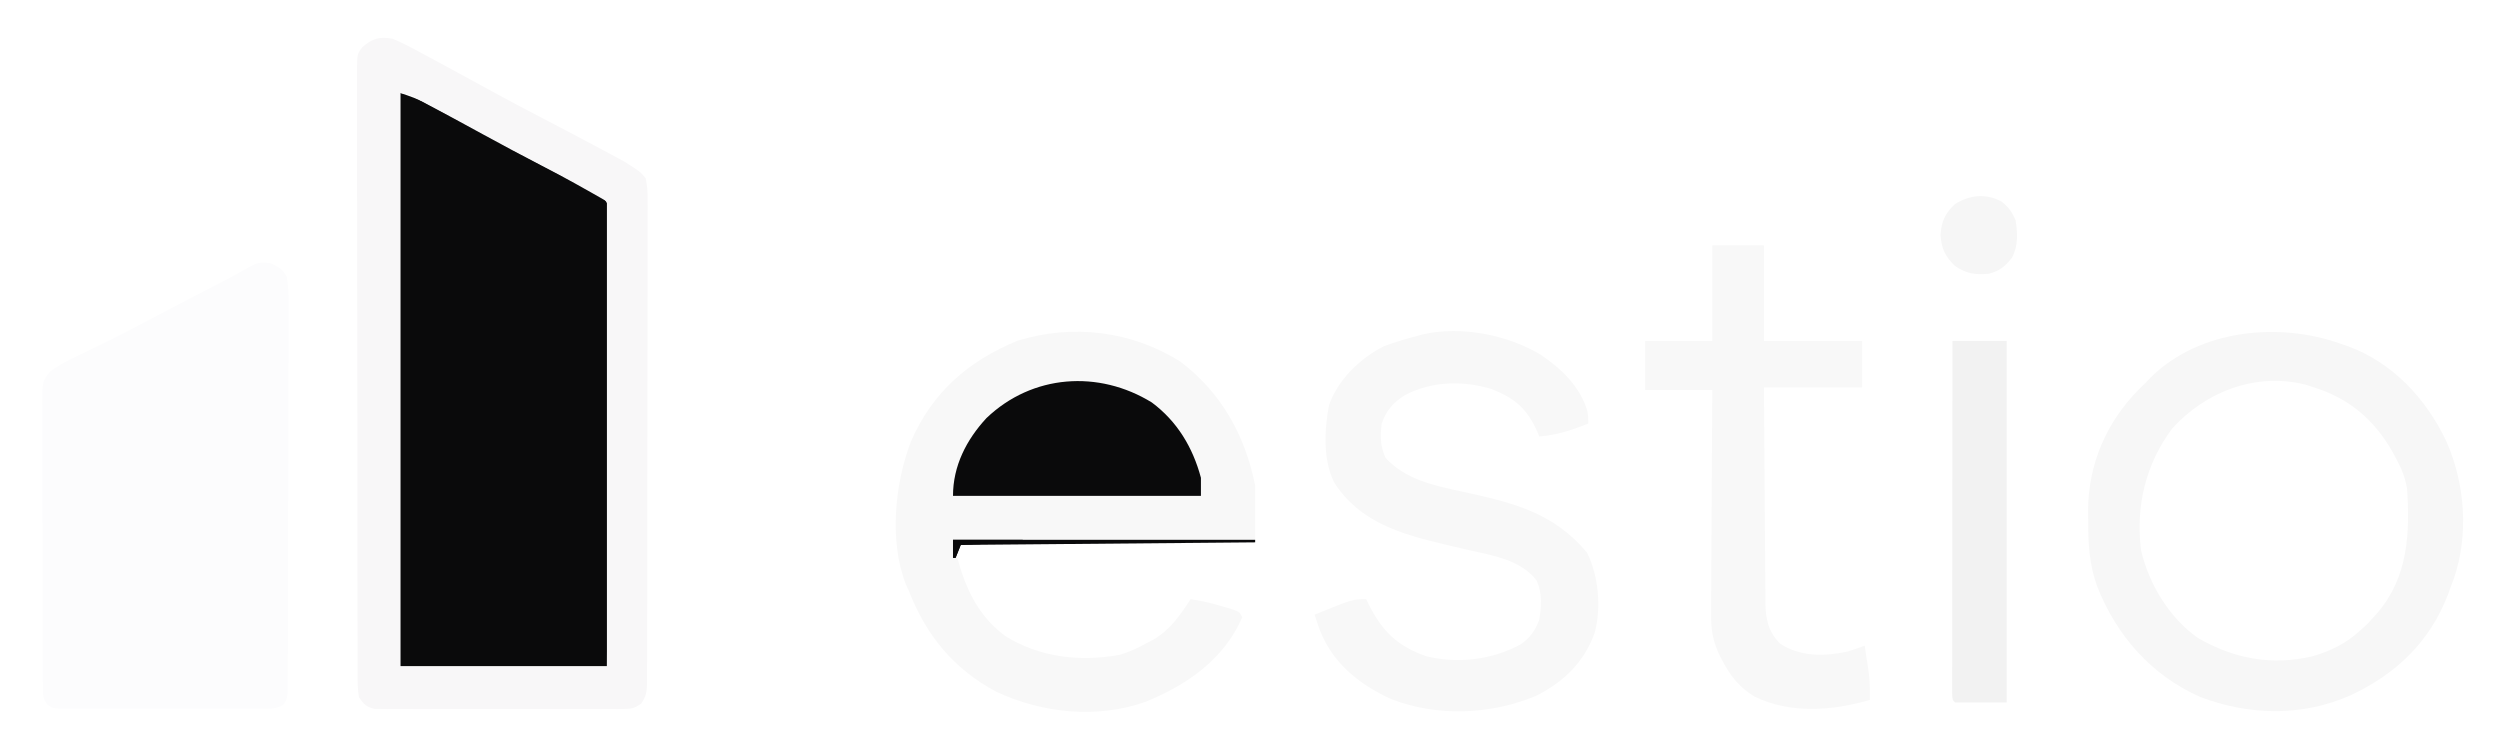
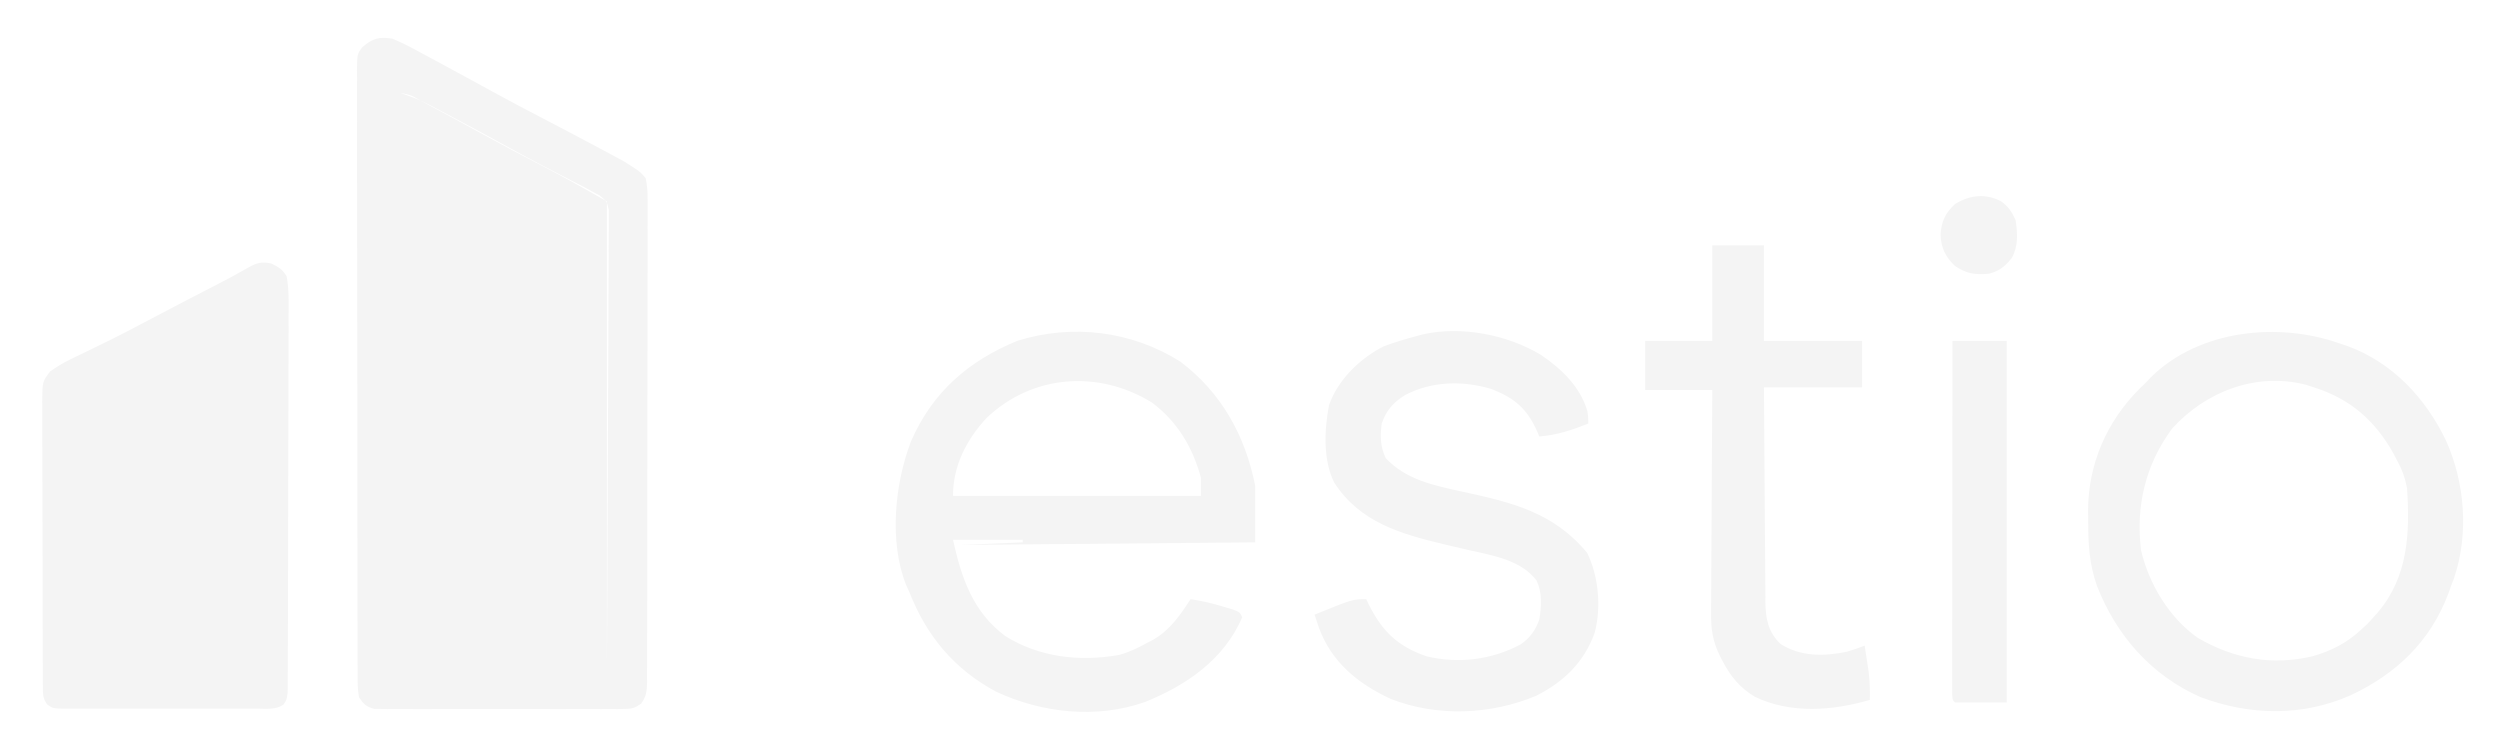
<svg xmlns="http://www.w3.org/2000/svg" viewBox="305 344 968 292" fill="none">
-   <path d="M460 380C464.018 381.339 467.194 382.482 470.844 384.398C471.749 384.872 472.654 385.345 473.586 385.832C474.548 386.341 475.509 386.85 476.5 387.375C477.513 387.907 478.526 388.44 479.57 388.988C487.32 393.075 495.015 397.259 502.691 401.48C510.533 405.78 518.454 409.916 526.414 413.992C527.319 414.459 528.224 414.925 529.156 415.406C529.948 415.812 530.741 416.217 531.557 416.635C532.363 417.085 533.169 417.536 534 418C535.026 418.537 536.051 419.075 537.108 419.628C540 422 540 422 540.738 425.303C540.763 426.64 540.755 427.978 540.722 429.315C540.727 430.053 540.732 430.791 540.737 431.552C540.747 434.028 540.714 436.502 540.681 438.978C540.679 440.752 540.68 442.525 540.684 444.299C540.686 449.118 540.65 453.935 540.608 458.753C540.571 463.787 540.567 468.821 540.56 473.855C540.542 483.389 540.492 492.923 540.432 502.457C540.353 515.339 540.32 528.222 540.285 541.104C540.229 561.403 540.109 581.701 540 602C513.6 602 487.2 602 460 602C460 528.74 460 455.48 460 380Z" fill="#0a0a0b" />
-   <path d="M410 446C413.096 447.541 414.217 448.151 416 451C416.928 456.174 416.789 461.339 416.729 466.575C416.732 468.186 416.738 469.798 416.746 471.41C416.76 475.782 416.738 480.153 416.707 484.525C416.681 489.098 416.686 493.672 416.687 498.246C416.684 505.924 416.658 513.602 416.617 521.281C416.57 530.163 416.554 539.045 416.557 547.928C416.558 556.47 416.543 565.011 416.518 573.552C416.508 577.189 416.502 580.826 416.5 584.464C416.497 588.743 416.479 593.023 416.449 597.302C416.44 598.875 416.437 600.448 416.438 602.02C416.44 604.163 416.423 606.304 416.401 608.447C416.396 609.647 416.391 610.847 416.386 612.084C416 615 416 615 414.705 616.886C411.68 618.862 408.127 618.414 404.629 618.388C403.348 618.396 403.348 618.396 402.041 618.404C399.215 618.417 396.389 618.409 393.562 618.398C391.601 618.4 389.639 618.403 387.678 618.407C383.565 618.412 379.453 618.405 375.341 618.391C370.064 618.374 364.789 618.384 359.512 618.402C355.461 618.413 351.411 618.409 347.36 618.401C345.414 618.399 343.468 618.402 341.523 618.409C338.805 618.416 336.088 618.405 333.371 618.388C332.564 618.394 331.756 618.4 330.924 618.407C325.486 618.344 325.486 618.344 323.294 616.791C321.571 614.407 321.618 612.896 321.605 609.965C321.594 608.925 321.583 607.885 321.571 606.813C321.574 605.672 321.577 604.531 321.58 603.356C321.567 601.553 321.567 601.553 321.554 599.714C321.535 596.416 321.529 593.119 321.531 589.821C321.531 587.068 321.523 584.314 321.514 581.561C321.495 575.064 321.492 568.567 321.499 562.07C321.506 555.37 321.483 548.67 321.446 541.97C321.415 536.216 321.404 530.462 321.407 524.709C321.41 521.273 321.404 517.837 321.38 514.401C321.353 510.568 321.367 506.736 321.385 502.903C321.371 501.766 321.358 500.629 321.344 499.458C321.427 491.757 321.427 491.757 324.384 487.85C326.898 486.072 329.296 484.573 332.07 483.238C333.039 482.765 334.007 482.291 335.005 481.803C336.035 481.311 337.064 480.819 338.125 480.312C340.309 479.245 342.493 478.176 344.676 477.105C345.754 476.579 346.833 476.052 347.944 475.509C352.106 473.454 356.214 471.305 360.312 469.125C365.839 466.191 371.376 463.28 376.934 460.406C377.537 460.094 378.141 459.782 378.763 459.46C381.758 457.912 384.754 456.365 387.751 454.821C394.495 451.343 394.495 451.343 401.105 447.621C404.503 445.718 406.173 445.267 410 446Z" fill="#FCFCFD" />
-   <path d="M762 484C777.873 495.961 787.12 512.601 791 532C791 538.93 791 545.86 791 553C752.39 553 713.78 553 674 553C677.294 567.821 681.634 580.866 694.234 590.277C707.464 598.518 722.989 600.3 738.254 597.602C742.111 596.574 745.532 594.946 749 593C749.822 592.577 750.645 592.154 751.492 591.719C758.064 587.913 761.904 582.272 766 576C770.402 576.648 774.555 577.648 778.813 578.938C780.524 579.446 780.524 579.446 782.27 579.965C785 581 785 581 786 583C778.902 599.411 764.432 609.293 748.453 615.777C729.69 622.421 708.476 620.127 690.688 611.813C674.315 603.022 663.71 590.153 657 573C656.588 572.09 656.175 571.18 655.75 570.242C649.231 553.628 651.446 531.256 657.754 514.852C666.098 495.756 679.975 483.779 698.891 475.973C720.165 469.318 743.12 472.115 762 484Z" fill="#F8F8F8" />
-   <path d="M457 359C461.006 360.646 464.766 362.673 468.562 364.75C469.665 365.338 470.768 365.927 471.904 366.533C475.278 368.339 478.641 370.166 482 372C482.971 372.528 483.942 373.056 484.942 373.6C488.574 375.577 492.204 377.557 495.828 379.548C502.341 383.121 508.905 386.582 515.5 390C523.381 394.095 531.243 398.224 539.062 402.438C539.973 402.922 540.883 403.406 541.82 403.904C542.675 404.368 543.53 404.831 544.41 405.309C545.154 405.709 545.898 406.109 546.664 406.521C552.881 410.457 552.881 410.457 555 413C555.601 416.004 555.806 418.206 555.748 421.205C555.756 422.027 555.764 422.85 555.772 423.697C555.792 426.45 555.768 429.202 555.745 431.955C555.749 433.93 555.757 435.904 555.767 437.879C555.785 443.241 555.767 448.601 555.74 453.963C555.717 459.571 555.726 465.178 555.73 470.786C555.731 480.202 555.709 489.618 555.672 499.034C555.63 509.926 555.623 520.818 555.635 531.71C555.647 542.183 555.636 552.655 555.613 563.127C555.604 567.586 555.602 572.046 555.606 576.506C555.61 581.755 555.594 587.003 555.562 592.252C555.554 594.181 555.552 596.11 555.557 598.038C555.564 600.666 555.546 603.294 555.521 605.922C555.533 607.072 555.533 607.072 555.544 608.246C555.488 611.659 555.241 613.661 553.24 616.473C550.762 618.162 549.6 618.502 546.636 618.508C545.336 618.525 545.336 618.525 544.01 618.542C542.596 618.53 542.596 618.53 541.154 618.518C539.656 618.528 539.656 618.528 538.128 618.539C534.824 618.556 531.522 618.545 528.219 618.531C525.925 618.534 523.631 618.538 521.337 618.543C516.528 618.549 511.72 618.54 506.912 618.522C500.744 618.499 494.577 618.512 488.41 618.536C483.673 618.55 478.936 618.546 474.198 618.535C471.924 618.533 469.65 618.536 467.376 618.545C464.199 618.555 461.023 618.54 457.846 618.518C456.903 618.526 455.961 618.534 454.99 618.542C454.123 618.531 453.257 618.52 452.364 618.508C451.238 618.506 451.238 618.506 450.09 618.503C446.876 617.729 445.869 616.75 444 614C443.4 610.691 443.452 607.417 443.479 604.062C443.471 603.041 443.463 602.02 443.455 600.968C443.435 597.537 443.443 594.107 443.451 590.676C443.442 588.221 443.432 585.765 443.42 583.31C443.396 577.326 443.391 571.343 443.395 565.359C443.399 560.496 443.395 555.633 443.387 550.77C443.386 550.078 443.384 549.386 443.383 548.673C443.381 547.268 443.378 545.862 443.376 544.457C443.354 531.273 443.358 518.09 443.371 504.907C443.381 492.844 443.358 480.781 443.32 468.718C443.282 456.334 443.265 443.95 443.273 431.566C443.277 424.612 443.272 417.659 443.243 410.705C443.217 404.168 443.222 397.631 443.248 391.093C443.253 388.691 443.247 386.288 443.231 383.886C443.21 380.612 443.226 377.34 443.251 374.065C443.237 373.11 443.222 372.154 443.207 371.17C443.309 364.924 443.309 364.924 445.275 362.294C449.207 358.845 451.894 358.108 457 359ZM460 380C460 453.26 460 526.52 460 602C486.4 602 512.8 602 540 602C540 542.6 540 483.2 540 422C531.702 417.258 523.486 412.603 515 408.25C507.199 404.215 499.45 400.1 491.75 395.875C484.605 391.959 477.448 388.069 470.25 384.25C469.445 383.819 468.641 383.389 467.811 382.945C464.109 380.783 464.109 380.783 460 380Z" fill="#F8F7F8" />
-   <path d="M1211 477C1212.57 477.526 1212.57 477.526 1214.16 478.063C1231.51 484.517 1244.18 498.154 1252.08 514.555C1259.44 530.944 1260.98 550.772 1255.2 567.863C1254.8 568.898 1254.41 569.934 1254 571C1253.63 572.045 1253.25 573.091 1252.87 574.168C1245.83 592.554 1232.77 604.937 1215.27 613.164C1196.5 621.515 1176.06 621.098 1156.94 613.875C1137.98 605.46 1124.57 590.198 1117 571C1113.98 562.548 1113.51 554.549 1113.56 545.625C1113.54 544.4 1113.52 543.176 1113.5 541.914C1113.51 523.822 1120.63 507.362 1133.33 494.613C1134.21 493.751 1135.09 492.889 1136 492C1136.63 491.334 1137.27 490.667 1137.92 489.98C1156.65 471.624 1187.24 468.58 1211 477ZM1146 510C1135.76 523.894 1131.92 539.845 1134 557C1137.06 570.195 1144.92 583.183 1156 591C1169.9 599.044 1184.62 601.858 1200.5 598.09C1207.54 596.052 1213.63 593.019 1219 588C1219.85 587.237 1220.69 586.474 1221.56 585.688C1222.37 584.801 1223.17 583.914 1224 583C1224.56 582.388 1225.11 581.775 1225.68 581.145C1237.44 567.269 1238.17 550.35 1237 533C1236.22 528.902 1235.02 525.634 1233 522C1232.55 521.147 1232.11 520.293 1231.64 519.414C1224.57 506.782 1214.91 498.404 1201 494C1199.92 493.652 1198.83 493.304 1197.71 492.945C1178.53 488.064 1158.95 495.631 1146 510Z" fill="#F7F7F7" />
-   <path d="M901.609 481.383C909.559 486.76 916.892 493.736 919.656 503.262C919.938 505.187 919.938 505.187 920 508C913.639 510.514 907.84 512.484 901 513C900.598 512.022 900.598 512.022 900.188 511.023C896.224 502.183 891.474 498.132 882.5 494.625C871.421 491.292 859.342 491.545 849 497C844.524 499.753 841.702 502.987 840 508C839.35 512.921 839.437 516.758 841.5 521.312C849.361 529.763 860.156 531.965 871.059 534.336C890.322 538.527 906.379 542.254 919.5 558C923.979 566.958 925.075 579.26 922.465 588.995C918.369 600.436 910.519 607.974 899.875 613.375C882.233 620.821 861.216 621.641 843.367 614.559C830.654 608.641 820.591 600.347 815.688 587.062C815.114 585.379 814.548 583.692 814 582C828.738 576 828.738 576 834 576C834.34 576.713 834.681 577.426 835.031 578.16C840.304 588.58 846.18 594.223 857.309 598.117C869.618 601.061 882.472 599.531 893.684 593.574C897.435 591.024 899.382 588.228 901 584C901.862 578.785 902.221 573.645 899.961 568.75C893.872 560.858 883.178 559.102 874 557.062C871.775 556.544 869.551 556.024 867.328 555.5C866.249 555.246 865.169 554.992 864.057 554.73C847.245 550.713 831.473 546.156 821.629 530.871C817.208 522.076 817.786 510.375 819.59 500.902C822.974 491.063 831.776 482.534 841 478C845.279 476.433 849.593 475.151 854 474C854.638 473.824 855.276 473.648 855.933 473.467C870.836 470.098 888.684 473.605 901.609 481.383Z" fill="#F8F8F8" />
-   <path d="M968 439C974.6 439 981.2 439 988 439C988 451.21 988 463.42 988 476C1000.54 476 1013.08 476 1026 476C1026 481.94 1026 487.88 1026 494C1013.46 494 1000.92 494 988 494C988.063 505.614 988.138 517.227 988.236 528.841C988.28 534.234 988.32 539.627 988.346 545.02C988.372 550.226 988.413 555.433 988.463 560.639C988.48 562.624 988.491 564.608 988.498 566.592C988.507 569.376 988.535 572.16 988.568 574.944C988.566 575.76 988.565 576.576 988.563 577.418C988.666 583.716 989.689 588.75 994.375 593.312C1002.16 598.314 1011.3 598.202 1020.2 596.324C1022.51 595.629 1024.76 594.886 1027 594C1027.34 596.187 1027.67 598.374 1028 600.562C1028.19 601.781 1028.37 602.999 1028.56 604.254C1028.99 607.876 1029.08 611.357 1029 615C1014.6 619.209 998.357 620.485 984.477 613.781C978.684 610.317 975.12 605.932 972 600C971.508 599.069 971.508 599.069 971.006 598.119C968.154 592.304 967.439 587.592 967.546 581.166C967.545 580.228 967.545 579.29 967.544 578.324C967.547 575.256 967.578 572.189 967.609 569.121C967.617 566.982 967.623 564.842 967.627 562.703C967.642 557.095 967.681 551.488 967.725 545.88C967.766 540.149 967.785 534.417 967.805 528.686C967.847 517.457 967.918 506.229 968 495C959.42 495 950.84 495 942 495C942 488.73 942 482.46 942 476C950.58 476 959.16 476 968 476C968 463.79 968 451.58 968 439Z" fill="#F8F8F8" />
-   <path d="M750.973 499.828C760.781 507.107 766.865 517.255 770 529C770 531.31 770 533.62 770 536C738.32 536 706.64 536 674 536C674 524.451 679.148 514.33 686.961 505.879C704.726 488.916 730.399 487.176 750.973 499.828Z" fill="#0a0a0b" />
-   <path d="M1061 476C1067.93 476 1074.86 476 1082 476C1082 522.2 1082 568.4 1082 616C1075.4 616 1068.8 616 1062 616C1061 615 1061 615 1060.88 612.706C1060.88 611.682 1060.88 610.658 1060.88 609.603C1060.88 608.432 1060.88 607.261 1060.88 606.054C1060.88 604.758 1060.88 603.462 1060.89 602.127C1060.89 600.757 1060.89 599.388 1060.89 598.018C1060.89 594.289 1060.89 590.56 1060.9 586.83C1060.9 582.937 1060.91 579.044 1060.91 575.151C1060.91 567.774 1060.92 560.397 1060.93 553.02C1060.94 544.623 1060.94 536.227 1060.95 527.83C1060.96 510.554 1060.98 493.277 1061 476Z" fill="#F2F2F2" />
-   <path d="M1079.84 421.945C1082.66 424.028 1084.03 426.062 1085.44 429.25C1086.2 434.337 1086.54 439.197 1083.99 443.836C1081.45 447.118 1079.02 449.044 1075 450C1069.76 450.476 1066.39 449.957 1062 447C1058.27 443.47 1056.66 440.142 1056.38 435C1056.66 429.864 1058.2 426.473 1062 423C1067.73 419.474 1073.77 418.82 1079.84 421.945Z" fill="#F6F6F6" />
-   <path d="M674 553C712.61 553 751.22 553 791 553C791 553.33 791 553.66 791 554C734.57 554.495 734.57 554.495 677 555C676.34 556.65 675.68 558.3 675 560C674.67 560 674.34 560 674 560C674 557.69 674 555.38 674 553Z" fill="#0a0a0b" />
-   <path d="M674 553C682.91 553 691.82 553 701 553C701 553.33 701 553.66 701 554C693.08 554.33 685.16 554.66 677 555C676.34 556.65 675.68 558.3 675 560C674.67 560 674.34 560 674 560C674 557.69 674 555.38 674 553Z" fill="#0a0a0b" />
+   <path fill-rule="evenodd" fill="#f4f4f4" d="M460 380C464.018 381.339 467.194 382.482 470.844 384.398C471.749 384.872 472.654 385.345 473.586 385.832C474.548 386.341 475.509 386.85 476.5 387.375C477.513 387.907 478.526 388.44 479.57 388.988C487.32 393.075 495.015 397.259 502.691 401.48C510.533 405.78 518.454 409.916 526.414 413.992C527.319 414.459 528.224 414.925 529.156 415.406C529.948 415.812 530.741 416.217 531.557 416.635C532.363 417.085 533.169 417.536 534 418C535.026 418.537 536.051 419.075 537.108 419.628C540 422 540 422 540.738 425.303C540.763 426.64 540.755 427.978 540.722 429.315C540.727 430.053 540.732 430.791 540.737 431.552C540.747 434.028 540.714 436.502 540.681 438.978C540.679 440.752 540.68 442.525 540.684 444.299C540.686 449.118 540.65 453.935 540.608 458.753C540.571 463.787 540.567 468.821 540.56 473.855C540.542 483.389 540.492 492.923 540.432 502.457C540.353 515.339 540.32 528.222 540.285 541.104C540.229 561.403 540.109 581.701 540 602C513.6 602 487.2 602 460 602C460 528.74 460 455.48 460 380Z M410 446C413.096 447.541 414.217 448.151 416 451C416.928 456.174 416.789 461.339 416.729 466.575C416.732 468.186 416.738 469.798 416.746 471.41C416.76 475.782 416.738 480.153 416.707 484.525C416.681 489.098 416.686 493.672 416.687 498.246C416.684 505.924 416.658 513.602 416.617 521.281C416.57 530.163 416.554 539.045 416.557 547.928C416.558 556.47 416.543 565.011 416.518 573.552C416.508 577.189 416.502 580.826 416.5 584.464C416.497 588.743 416.479 593.023 416.449 597.302C416.44 598.875 416.437 600.448 416.438 602.02C416.44 604.163 416.423 606.304 416.401 608.447C416.396 609.647 416.391 610.847 416.386 612.084C416 615 416 615 414.705 616.886C411.68 618.862 408.127 618.414 404.629 618.388C403.348 618.396 403.348 618.396 402.041 618.404C399.215 618.417 396.389 618.409 393.562 618.398C391.601 618.4 389.639 618.403 387.678 618.407C383.565 618.412 379.453 618.405 375.341 618.391C370.064 618.374 364.789 618.384 359.512 618.402C355.461 618.413 351.411 618.409 347.36 618.401C345.414 618.399 343.468 618.402 341.523 618.409C338.805 618.416 336.088 618.405 333.371 618.388C332.564 618.394 331.756 618.4 330.924 618.407C325.486 618.344 325.486 618.344 323.294 616.791C321.571 614.407 321.618 612.896 321.605 609.965C321.594 608.925 321.583 607.885 321.571 606.813C321.574 605.672 321.577 604.531 321.58 603.356C321.567 601.553 321.567 601.553 321.554 599.714C321.535 596.416 321.529 593.119 321.531 589.821C321.531 587.068 321.523 584.314 321.514 581.561C321.495 575.064 321.492 568.567 321.499 562.07C321.506 555.37 321.483 548.67 321.446 541.97C321.415 536.216 321.404 530.462 321.407 524.709C321.41 521.273 321.404 517.837 321.38 514.401C321.353 510.568 321.367 506.736 321.385 502.903C321.371 501.766 321.358 500.629 321.344 499.458C321.427 491.757 321.427 491.757 324.384 487.85C326.898 486.072 329.296 484.573 332.07 483.238C333.039 482.765 334.007 482.291 335.005 481.803C336.035 481.311 337.064 480.819 338.125 480.312C340.309 479.245 342.493 478.176 344.676 477.105C345.754 476.579 346.833 476.052 347.944 475.509C352.106 473.454 356.214 471.305 360.312 469.125C365.839 466.191 371.376 463.28 376.934 460.406C377.537 460.094 378.141 459.782 378.763 459.46C381.758 457.912 384.754 456.365 387.751 454.821C394.495 451.343 394.495 451.343 401.105 447.621C404.503 445.718 406.173 445.267 410 446Z M762 484C777.873 495.961 787.12 512.601 791 532C791 538.93 791 545.86 791 553C752.39 553 713.78 553 674 553C677.294 567.821 681.634 580.866 694.234 590.277C707.464 598.518 722.989 600.3 738.254 597.602C742.111 596.574 745.532 594.946 749 593C749.822 592.577 750.645 592.154 751.492 591.719C758.064 587.913 761.904 582.272 766 576C770.402 576.648 774.555 577.648 778.813 578.938C780.524 579.446 780.524 579.446 782.27 579.965C785 581 785 581 786 583C778.902 599.411 764.432 609.293 748.453 615.777C729.69 622.421 708.476 620.127 690.688 611.813C674.315 603.022 663.71 590.153 657 573C656.588 572.09 656.175 571.18 655.75 570.242C649.231 553.628 651.446 531.256 657.754 514.852C666.098 495.756 679.975 483.779 698.891 475.973C720.165 469.318 743.12 472.115 762 484Z M457 359C461.006 360.646 464.766 362.673 468.562 364.75C469.665 365.338 470.768 365.927 471.904 366.533C475.278 368.339 478.641 370.166 482 372C482.971 372.528 483.942 373.056 484.942 373.6C488.574 375.577 492.204 377.557 495.828 379.548C502.341 383.121 508.905 386.582 515.5 390C523.381 394.095 531.243 398.224 539.062 402.438C539.973 402.922 540.883 403.406 541.82 403.904C542.675 404.368 543.53 404.831 544.41 405.309C545.154 405.709 545.898 406.109 546.664 406.521C552.881 410.457 552.881 410.457 555 413C555.601 416.004 555.806 418.206 555.748 421.205C555.756 422.027 555.764 422.85 555.772 423.697C555.792 426.45 555.768 429.202 555.745 431.955C555.749 433.93 555.757 435.904 555.767 437.879C555.785 443.241 555.767 448.601 555.74 453.963C555.717 459.571 555.726 465.178 555.73 470.786C555.731 480.202 555.709 489.618 555.672 499.034C555.63 509.926 555.623 520.818 555.635 531.71C555.647 542.183 555.636 552.655 555.613 563.127C555.604 567.586 555.602 572.046 555.606 576.506C555.61 581.755 555.594 587.003 555.562 592.252C555.554 594.181 555.552 596.11 555.557 598.038C555.564 600.666 555.546 603.294 555.521 605.922C555.533 607.072 555.533 607.072 555.544 608.246C555.488 611.659 555.241 613.661 553.24 616.473C550.762 618.162 549.6 618.502 546.636 618.508C545.336 618.525 545.336 618.525 544.01 618.542C542.596 618.53 542.596 618.53 541.154 618.518C539.656 618.528 539.656 618.528 538.128 618.539C534.824 618.556 531.522 618.545 528.219 618.531C525.925 618.534 523.631 618.538 521.337 618.543C516.528 618.549 511.72 618.54 506.912 618.522C500.744 618.499 494.577 618.512 488.41 618.536C483.673 618.55 478.936 618.546 474.198 618.535C471.924 618.533 469.65 618.536 467.376 618.545C464.199 618.555 461.023 618.54 457.846 618.518C456.903 618.526 455.961 618.534 454.99 618.542C454.123 618.531 453.257 618.52 452.364 618.508C451.238 618.506 451.238 618.506 450.09 618.503C446.876 617.729 445.869 616.75 444 614C443.4 610.691 443.452 607.417 443.479 604.062C443.471 603.041 443.463 602.02 443.455 600.968C443.435 597.537 443.443 594.107 443.451 590.676C443.442 588.221 443.432 585.765 443.42 583.31C443.396 577.326 443.391 571.343 443.395 565.359C443.399 560.496 443.395 555.633 443.387 550.77C443.386 550.078 443.384 549.386 443.383 548.673C443.381 547.268 443.378 545.862 443.376 544.457C443.354 531.273 443.358 518.09 443.371 504.907C443.381 492.844 443.358 480.781 443.32 468.718C443.282 456.334 443.265 443.95 443.273 431.566C443.277 424.612 443.272 417.659 443.243 410.705C443.217 404.168 443.222 397.631 443.248 391.093C443.253 388.691 443.247 386.288 443.231 383.886C443.21 380.612 443.226 377.34 443.251 374.065C443.237 373.11 443.222 372.154 443.207 371.17C443.309 364.924 443.309 364.924 445.275 362.294C449.207 358.845 451.894 358.108 457 359ZM460 380C460 453.26 460 526.52 460 602C486.4 602 512.8 602 540 602C540 542.6 540 483.2 540 422C531.702 417.258 523.486 412.603 515 408.25C507.199 404.215 499.45 400.1 491.75 395.875C484.605 391.959 477.448 388.069 470.25 384.25C469.445 383.819 468.641 383.389 467.811 382.945C464.109 380.783 464.109 380.783 460 380Z M1211 477C1212.57 477.526 1212.57 477.526 1214.16 478.063C1231.51 484.517 1244.18 498.154 1252.08 514.555C1259.44 530.944 1260.98 550.772 1255.2 567.863C1254.8 568.898 1254.41 569.934 1254 571C1253.63 572.045 1253.25 573.091 1252.87 574.168C1245.83 592.554 1232.77 604.937 1215.27 613.164C1196.5 621.515 1176.06 621.098 1156.94 613.875C1137.98 605.46 1124.57 590.198 1117 571C1113.98 562.548 1113.51 554.549 1113.56 545.625C1113.54 544.4 1113.52 543.176 1113.5 541.914C1113.51 523.822 1120.63 507.362 1133.33 494.613C1134.21 493.751 1135.09 492.889 1136 492C1136.63 491.334 1137.27 490.667 1137.92 489.98C1156.65 471.624 1187.24 468.58 1211 477ZM1146 510C1135.76 523.894 1131.92 539.845 1134 557C1137.06 570.195 1144.92 583.183 1156 591C1169.9 599.044 1184.62 601.858 1200.5 598.09C1207.54 596.052 1213.63 593.019 1219 588C1219.85 587.237 1220.69 586.474 1221.56 585.688C1222.37 584.801 1223.17 583.914 1224 583C1224.56 582.388 1225.11 581.775 1225.68 581.145C1237.44 567.269 1238.17 550.35 1237 533C1236.22 528.902 1235.02 525.634 1233 522C1232.55 521.147 1232.11 520.293 1231.64 519.414C1224.57 506.782 1214.91 498.404 1201 494C1199.92 493.652 1198.83 493.304 1197.71 492.945C1178.53 488.064 1158.95 495.631 1146 510Z M901.609 481.383C909.559 486.76 916.892 493.736 919.656 503.262C919.938 505.187 919.938 505.187 920 508C913.639 510.514 907.84 512.484 901 513C900.598 512.022 900.598 512.022 900.188 511.023C896.224 502.183 891.474 498.132 882.5 494.625C871.421 491.292 859.342 491.545 849 497C844.524 499.753 841.702 502.987 840 508C839.35 512.921 839.437 516.758 841.5 521.312C849.361 529.763 860.156 531.965 871.059 534.336C890.322 538.527 906.379 542.254 919.5 558C923.979 566.958 925.075 579.26 922.465 588.995C918.369 600.436 910.519 607.974 899.875 613.375C882.233 620.821 861.216 621.641 843.367 614.559C830.654 608.641 820.591 600.347 815.688 587.062C815.114 585.379 814.548 583.692 814 582C828.738 576 828.738 576 834 576C834.34 576.713 834.681 577.426 835.031 578.16C840.304 588.58 846.18 594.223 857.309 598.117C869.618 601.061 882.472 599.531 893.684 593.574C897.435 591.024 899.382 588.228 901 584C901.862 578.785 902.221 573.645 899.961 568.75C893.872 560.858 883.178 559.102 874 557.062C871.775 556.544 869.551 556.024 867.328 555.5C866.249 555.246 865.169 554.992 864.057 554.73C847.245 550.713 831.473 546.156 821.629 530.871C817.208 522.076 817.786 510.375 819.59 500.902C822.974 491.063 831.776 482.534 841 478C845.279 476.433 849.593 475.151 854 474C854.638 473.824 855.276 473.648 855.933 473.467C870.836 470.098 888.684 473.605 901.609 481.383Z M968 439C974.6 439 981.2 439 988 439C988 451.21 988 463.42 988 476C1000.54 476 1013.08 476 1026 476C1026 481.94 1026 487.88 1026 494C1013.46 494 1000.92 494 988 494C988.063 505.614 988.138 517.227 988.236 528.841C988.28 534.234 988.32 539.627 988.346 545.02C988.372 550.226 988.413 555.433 988.463 560.639C988.48 562.624 988.491 564.608 988.498 566.592C988.507 569.376 988.535 572.16 988.568 574.944C988.566 575.76 988.565 576.576 988.563 577.418C988.666 583.716 989.689 588.75 994.375 593.312C1002.16 598.314 1011.3 598.202 1020.2 596.324C1022.51 595.629 1024.76 594.886 1027 594C1027.34 596.187 1027.67 598.374 1028 600.562C1028.19 601.781 1028.37 602.999 1028.56 604.254C1028.99 607.876 1029.08 611.357 1029 615C1014.6 619.209 998.357 620.485 984.477 613.781C978.684 610.317 975.12 605.932 972 600C971.508 599.069 971.508 599.069 971.006 598.119C968.154 592.304 967.439 587.592 967.546 581.166C967.545 580.228 967.545 579.29 967.544 578.324C967.547 575.256 967.578 572.189 967.609 569.121C967.617 566.982 967.623 564.842 967.627 562.703C967.642 557.095 967.681 551.488 967.725 545.88C967.766 540.149 967.785 534.417 967.805 528.686C967.847 517.457 967.918 506.229 968 495C959.42 495 950.84 495 942 495C942 488.73 942 482.46 942 476C950.58 476 959.16 476 968 476C968 463.79 968 451.58 968 439Z M750.973 499.828C760.781 507.107 766.865 517.255 770 529C770 531.31 770 533.62 770 536C738.32 536 706.64 536 674 536C674 524.451 679.148 514.33 686.961 505.879C704.726 488.916 730.399 487.176 750.973 499.828Z M1061 476C1067.93 476 1074.86 476 1082 476C1082 522.2 1082 568.4 1082 616C1075.4 616 1068.8 616 1062 616C1061 615 1061 615 1060.88 612.706C1060.88 611.682 1060.88 610.658 1060.88 609.603C1060.88 608.432 1060.88 607.261 1060.88 606.054C1060.88 604.758 1060.88 603.462 1060.89 602.127C1060.89 600.757 1060.89 599.388 1060.89 598.018C1060.89 594.289 1060.89 590.56 1060.9 586.83C1060.9 582.937 1060.91 579.044 1060.91 575.151C1060.91 567.774 1060.92 560.397 1060.93 553.02C1060.94 544.623 1060.94 536.227 1060.95 527.83C1060.96 510.554 1060.98 493.277 1061 476Z M1079.84 421.945C1082.66 424.028 1084.03 426.062 1085.44 429.25C1086.2 434.337 1086.54 439.197 1083.99 443.836C1081.45 447.118 1079.02 449.044 1075 450C1069.76 450.476 1066.39 449.957 1062 447C1058.27 443.47 1056.66 440.142 1056.38 435C1056.66 429.864 1058.2 426.473 1062 423C1067.73 419.474 1073.77 418.82 1079.84 421.945Z M674 553C712.61 553 751.22 553 791 553C791 553.33 791 553.66 791 554C734.57 554.495 734.57 554.495 677 555C676.34 556.65 675.68 558.3 675 560C674.67 560 674.34 560 674 560C674 557.69 674 555.38 674 553Z M674 553C682.91 553 691.82 553 701 553C701 553.33 701 553.66 701 554C693.08 554.33 685.16 554.66 677 555C676.34 556.65 675.68 558.3 675 560C674.67 560 674.34 560 674 560C674 557.69 674 555.38 674 553Z" />
</svg>
